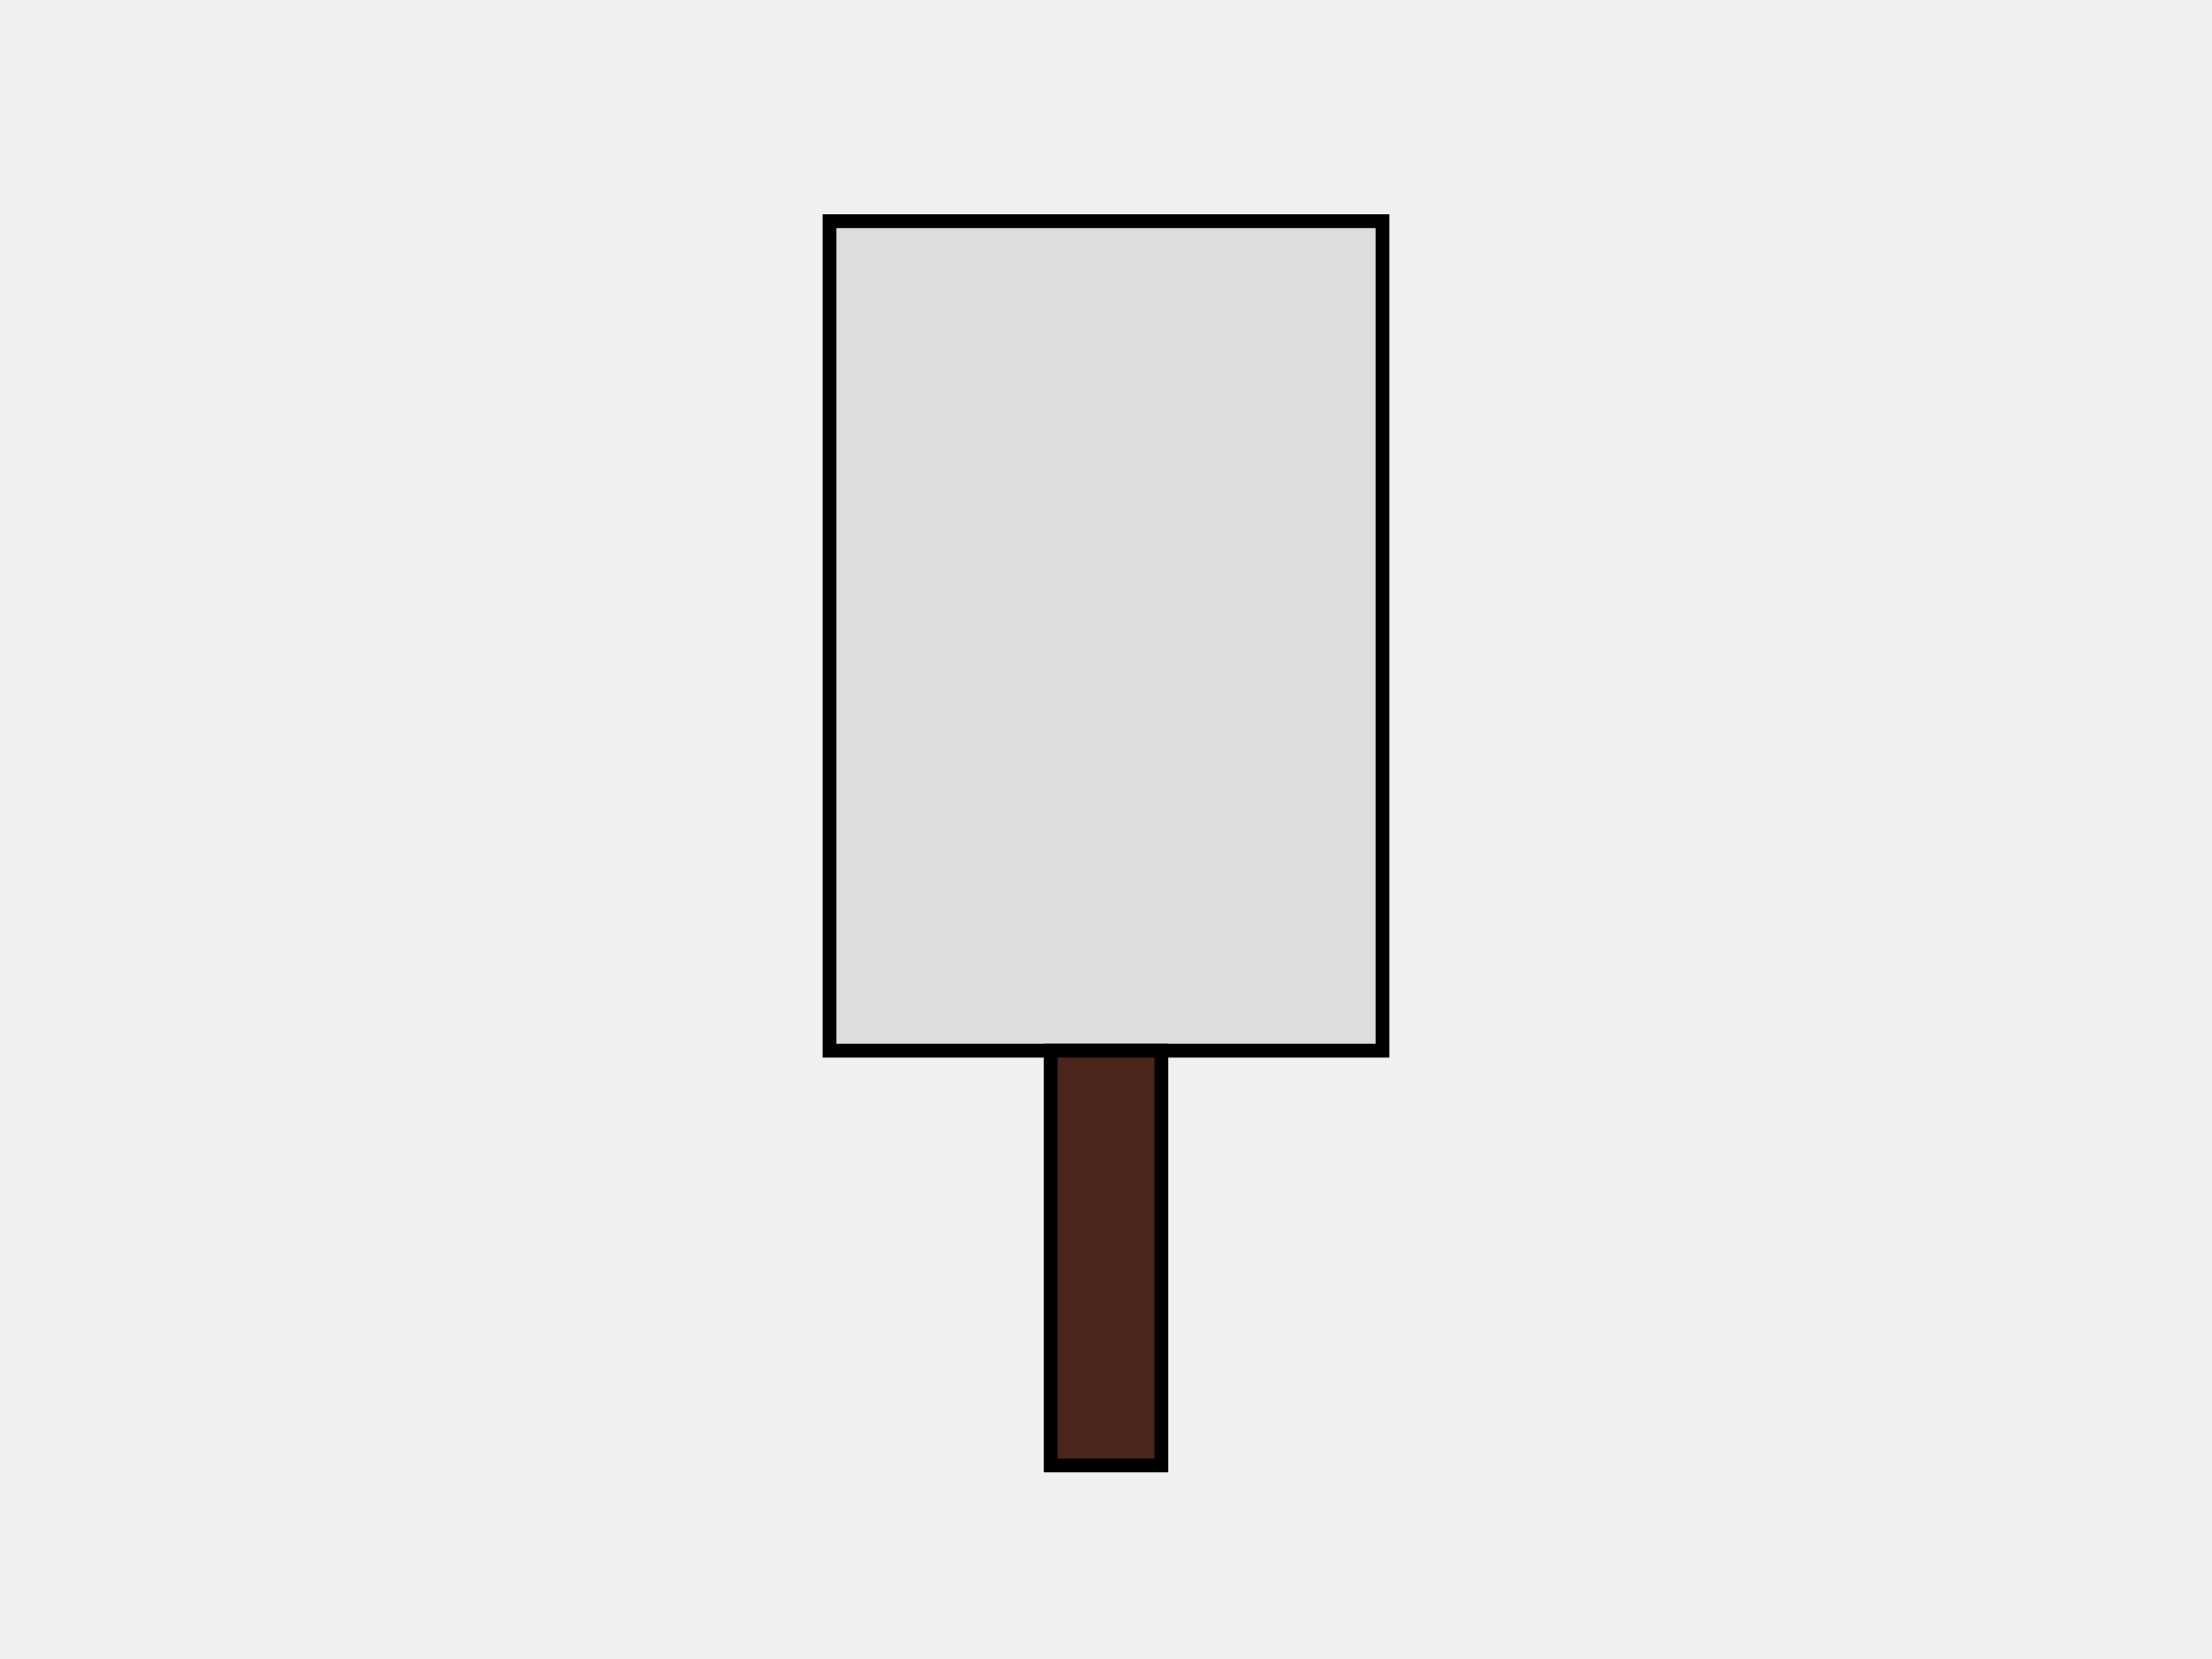
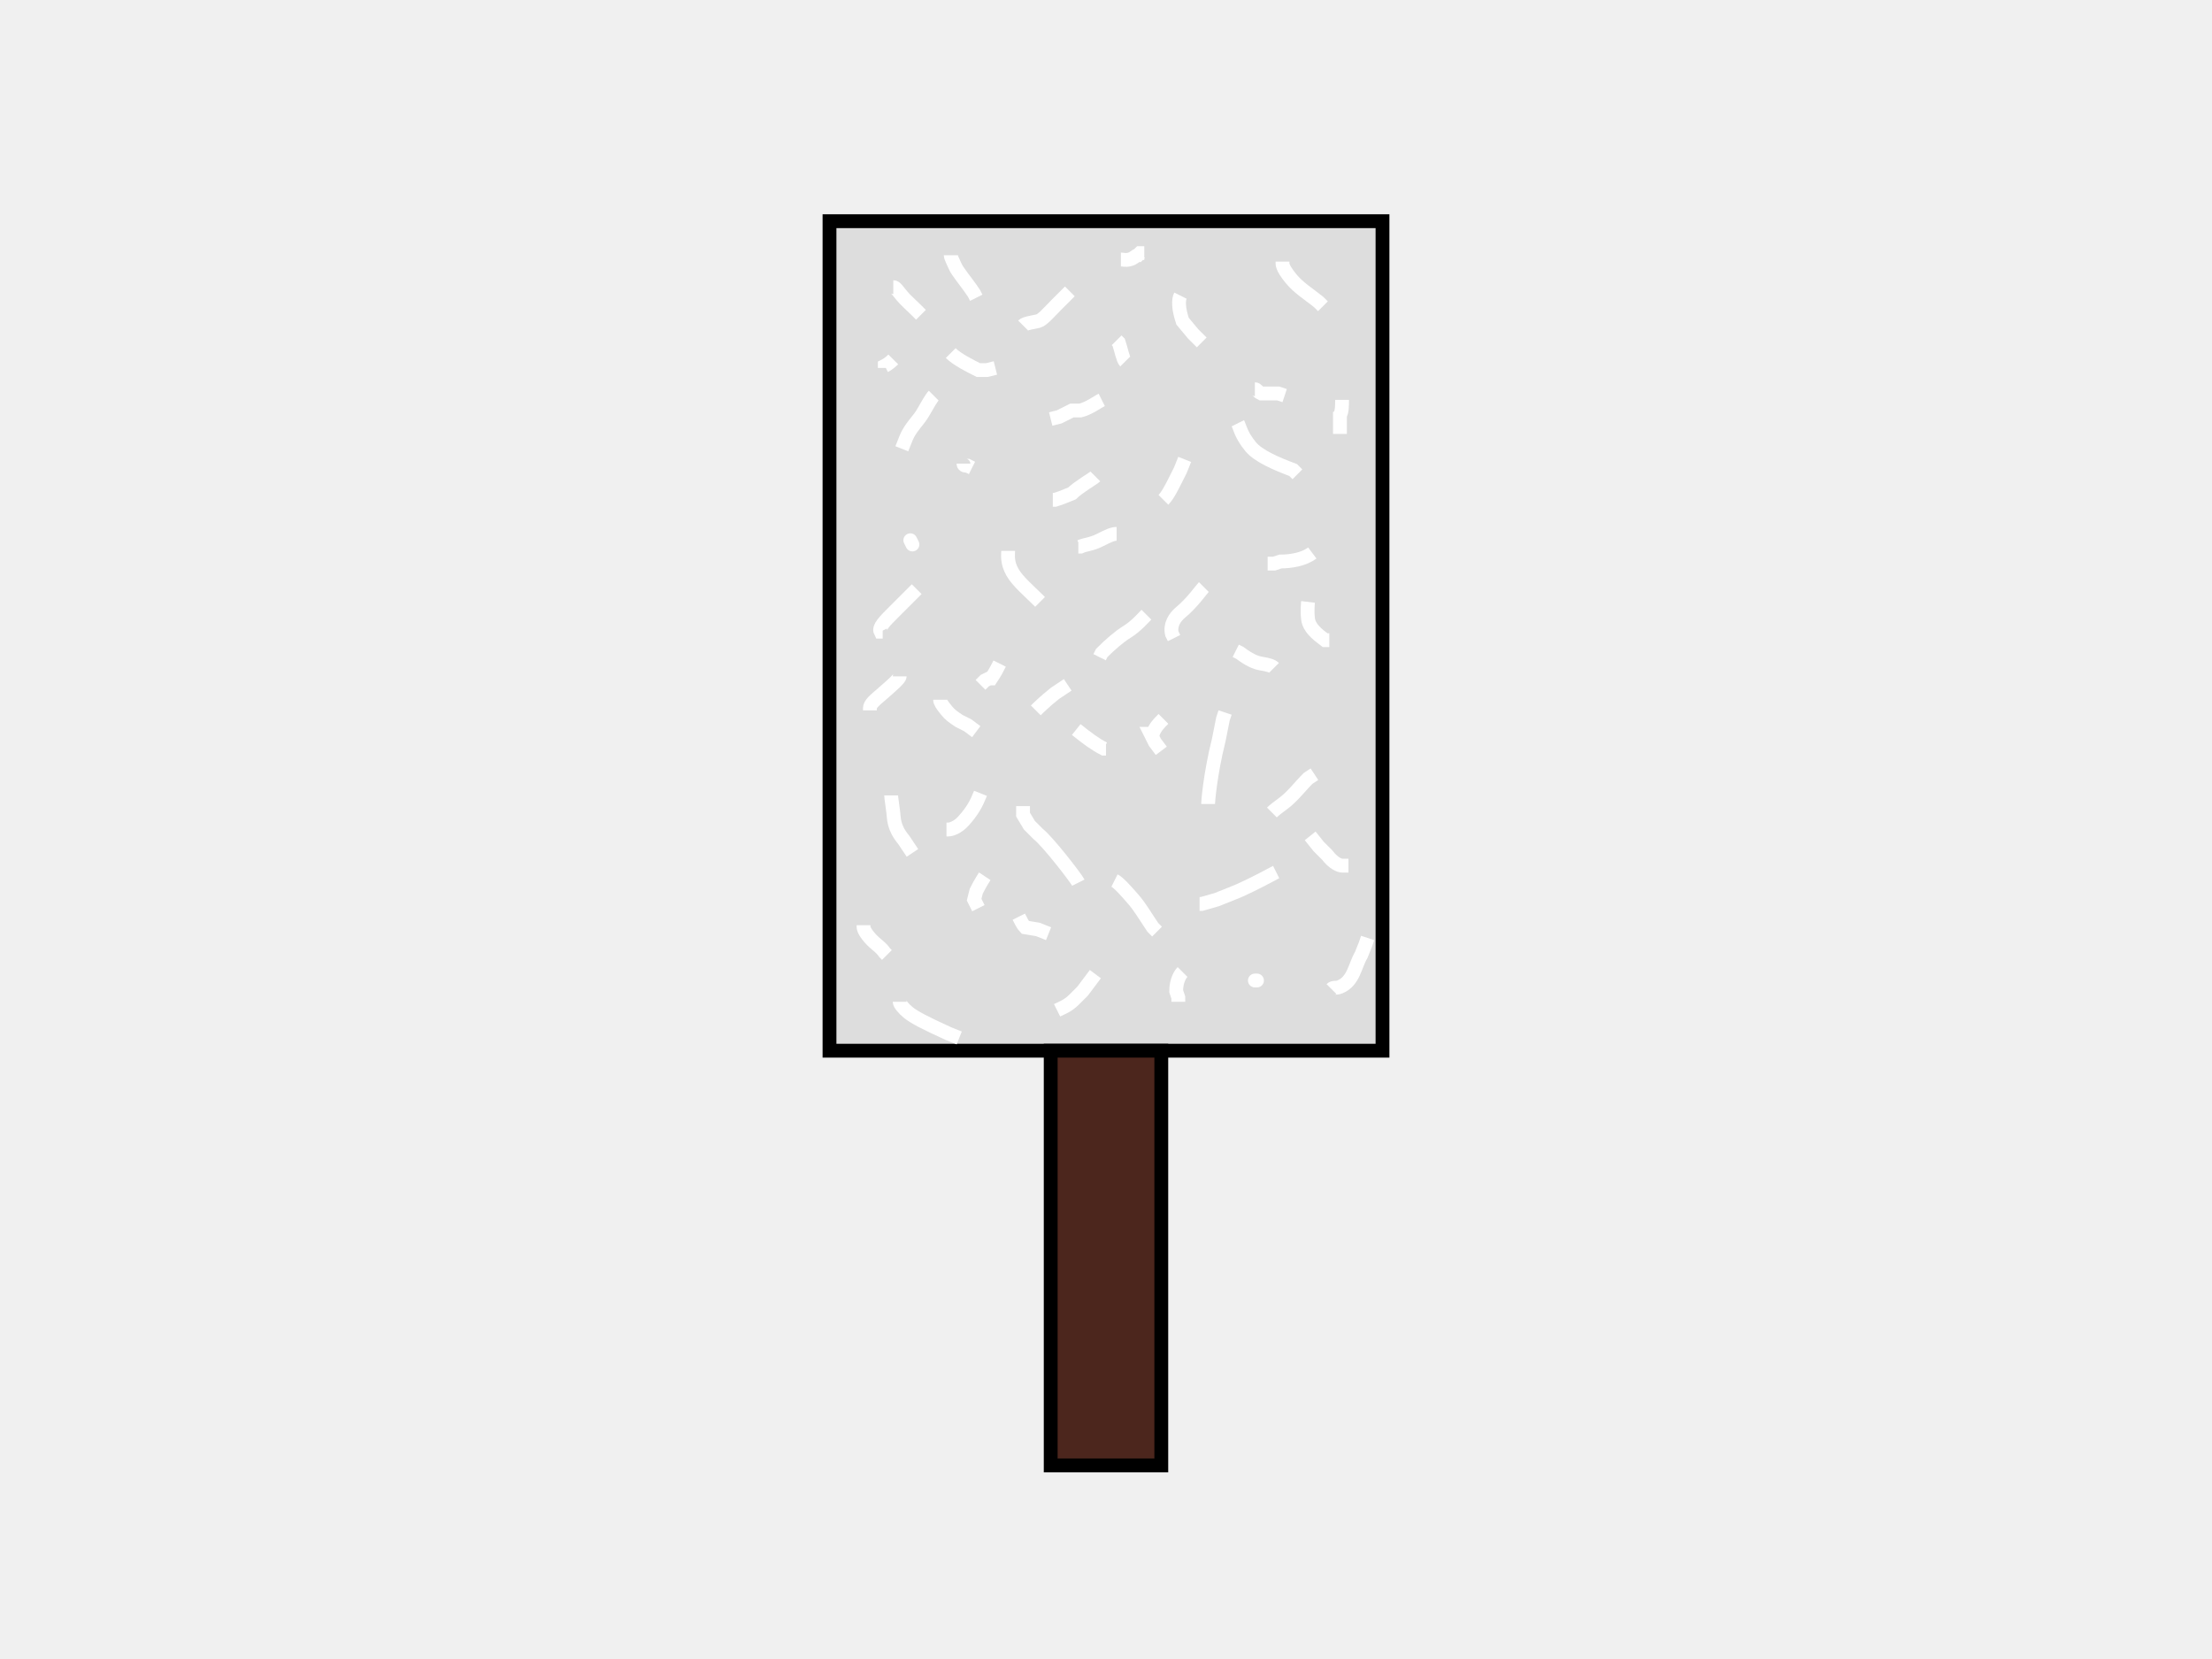
<svg xmlns="http://www.w3.org/2000/svg" width="800" height="600">
+   <svg width="800" height="600">
+     <g>
+       <rect id="svg_20" height="300" width="200" y="80" x="300" stroke-width="5" stroke="#000" fill="#dddddd" />
+     </g>
+   </svg>
  <svg width="800" height="600">
    <g>
      <path d="m323.074,103.844c0.769,0 1.319,0.932 3.077,3.077c1.379,1.683 3.077,3.077 5.385,5.385l1.538,1.538" id="svg_62" stroke-width="5" stroke="#ffffff" fill="none" />
      <polyline stroke-linecap="round" id="svg_84" points="329.228,195.382 329.997,196.921 329.997,196.921 " stroke-width="5" stroke="#ffffff" fill="none" />
      <path d="m361.535,239.998c-0.769,1.538 -1.538,3.077 -3.077,5.385l-0.769,0l-1.538,0.769l-1.538,1.538" id="svg_85" stroke-width="5" stroke="#ffffff" fill="none" />
      <path d="m322.304,287.69c0,0.769 0.382,3.006 0.769,6.154c0.282,2.29 0,5.385 3.846,10l3.077,4.615" id="svg_86" stroke-width="5" stroke="#ffffff" fill="none" />
      <path d="m368.458,331.536c0.769,1.538 1.538,3.077 2.308,3.846l4.615,0.769l3.846,1.538" id="svg_87" stroke-width="5" stroke="#ffffff" fill="none" />
      <path d="m436.919,290.767c0,-0.769 0.769,-10.769 3.846,-23.077l1.538,-7.692l0.769,-2.308" id="svg_88" stroke-width="5" stroke="#ffffff" fill="none" />
      <path d="m414.612,222.305c-0.769,0.769 -3.651,4.132 -6.923,6.154c-2.926,1.809 -6.154,4.615 -9.231,7.692l-0.769,1.538" id="svg_89" stroke-width="5" stroke="#ffffff" fill="none" />
      <path d="m354.612,286.92c-1.538,3.846 -2.869,6.33 -6.154,10c-2.177,2.432 -4.615,3.077 -5.385,3.077l-0.769,0" id="svg_90" stroke-width="5" stroke="#ffffff" fill="none" />
      <path d="m364.612,199.229c0,1.538 -0.491,4.081 1.538,7.692c1.884,3.353 6.154,6.923 9.231,10l0.769,0.769" id="svg_91" stroke-width="5" stroke="#ffffff" fill="none" />
      <path d="m420.766,180.767c1.538,-1.538 3.077,-4.615 4.615,-7.692l1.538,-3.077l1.538,-3.846" id="svg_92" stroke-width="5" stroke="#ffffff" fill="none" />
      <path d="m398.458,144.613c-1.538,0.769 -4.615,3.077 -7.692,3.846l-3.077,0l-4.615,2.308l-3.077,0.769" id="svg_93" stroke-width="5" stroke="#ffffff" fill="none" />
      <path d="m337.689,143.075c-0.769,0.769 -2.283,3.394 -3.846,6.154c-1.608,2.84 -4.615,5.385 -6.154,9.231l-1.538,3.846" id="svg_94" stroke-width="5" stroke="#ffffff" fill="none" />
      <path d="m369.997,117.69c0.769,-0.769 3.887,-1.185 5.385,-1.538c1.674,-0.395 3.846,-3.077 6.923,-6.154l3.077,-3.077l1.538,-1.538" id="svg_95" stroke-width="5" stroke="#ffffff" fill="none" />
      <path d="m426.919,106.921c-0.769,1.538 -0.769,4.615 0.769,9.231l3.846,4.615l3.077,3.077" id="svg_96" stroke-width="5" stroke="#ffffff" fill="none" />
      <path d="m447.689,153.075c0.769,1.538 1.099,4.172 4.615,8.461c2.759,3.365 9.231,6.154 15.385,8.461l1.538,1.538" id="svg_97" stroke-width="5" stroke="#ffffff" fill="none" />
      <path d="m435.381,212.305c-0.769,0.769 -4.255,5.782 -8.461,9.231c-2.145,1.758 -3.846,4.615 -3.077,7.692l0.769,1.538" id="svg_98" stroke-width="5" stroke="#ffffff" fill="none" />
      <path d="m396.15,172.306c-0.769,0.769 -6.154,3.846 -8.462,6.154l-3.846,1.538l-2.308,0.769l-0.769,0" id="svg_99" stroke-width="5" stroke="#ffffff" fill="none" />
      <path d="m463.842,94.614c0,0.769 -0.44,1.864 3.077,6.154c2.759,3.365 6.154,5.385 10,8.461l1.538,1.538" id="svg_100" stroke-width="5" stroke="#ffffff" fill="none" />
      <path d="m474.611,199.998c-3.077,2.308 -7.692,3.077 -11.538,3.077l-2.308,0.769l-2.308,0" id="svg_101" stroke-width="5" stroke="#ffffff" fill="none" />
      <path d="m348.458,167.69c0,0.769 0.769,0.769 1.538,0.769l1.538,0.769" id="svg_103" stroke-width="5" stroke="#ffffff" fill="none" />
      <path d="m331.535,213.075c-0.769,0.769 -5.385,5.385 -8.461,8.461c-3.077,3.077 -5.385,5.385 -4.615,6.923l0.769,0" id="svg_104" stroke-width="5" stroke="#ffffff" fill="none" />
      <path d="m339.997,253.074c0,0.769 0.549,1.701 2.308,3.846c1.379,1.683 2.308,2.308 4.615,3.846l3.077,1.538l3.077,2.308" id="svg_105" stroke-width="5" stroke="#ffffff" fill="none" />
      <path d="m389.227,263.844c3.846,3.077 6.923,5.385 10,6.923l0.769,0" id="svg_106" stroke-width="5" stroke="#ffffff" fill="none" />
      <path d="m325.381,244.613c0,0.769 -2.867,3.303 -6.154,6.154c-2.906,2.52 -4.615,3.846 -4.615,5.385l0,0.769" id="svg_107" stroke-width="5" stroke="#ffffff" fill="none" />
      <path d="m312.305,334.613c0,0.769 -0.212,1.71 2.308,4.615c2.138,2.465 3.846,3.077 5.385,5.385l0.769,0.769" id="svg_108" stroke-width="5" stroke="#ffffff" fill="none" />
      <path d="m356.15,316.92c0,0 -1.538,2.308 -3.077,5.385l-0.769,3.077l1.538,3.077" id="svg_109" stroke-width="5" stroke="#ffffff" fill="none" />
      <path d="m325.381,362.305c0,0.769 1.394,2.467 3.077,3.846c2.145,1.758 6.154,3.846 14.615,7.692l3.846,1.538" id="svg_110" stroke-width="5" stroke="#ffffff" fill="none" />
      <path d="m382.304,365.382c1.538,-0.769 3.846,-1.538 6.154,-3.846l3.077,-3.077l4.615,-6.154" id="svg_111" stroke-width="5" stroke="#ffffff" fill="none" />
      <path d="m389.996,319.228c-0.769,-1.538 -10.769,-14.615 -14.615,-17.692l-3.077,-3.077l-2.308,-3.846l0,-3.077" id="svg_112" stroke-width="5" stroke="#ffffff" fill="none" />
      <path d="m374.612,256.921c0.769,-0.769 3.077,-3.077 6.923,-6.154l4.615,-3.077" id="svg_113" stroke-width="5" stroke="#ffffff" fill="none" />
      <path d="m420.766,259.998c-1.538,1.538 -3.077,3.077 -3.846,5.385l-0.769,0l1.538,3.077l2.308,3.077" id="svg_114" stroke-width="5" stroke="#ffffff" fill="none" />
      <path d="m403.073,318.459c1.538,0.769 4.403,4.017 6.923,6.923c2.138,2.465 3.846,5.385 6.923,10l1.538,1.538" id="svg_115" stroke-width="5" stroke="#ffffff" fill="none" />
      <polyline stroke-linecap="round" id="svg_116" points="454.612,354.612 453.842,354.612 " stroke-width="5" stroke="#ffffff" fill="none" />
      <path d="m461.535,315.382c-1.538,0.769 -6.923,3.846 -13.846,6.923l-7.692,3.077l-5.385,1.538l-0.769,0" id="svg_117" stroke-width="5" stroke="#ffffff" fill="none" />
      <path d="m427.689,351.536c-0.769,0.769 -2.308,3.077 -2.308,6.923l0.769,2.308l0,1.538" id="svg_118" stroke-width="5" stroke="#ffffff" fill="none" />
      <path d="m459.996,293.844c0.769,-0.769 2.451,-2.071 3.846,-3.077c3.53,-2.544 6.154,-6.154 9.231,-9.231l2.308,-1.538" id="svg_120" stroke-width="5" stroke="#ffffff" fill="none" />
      <path d="m460.765,241.536c-0.769,-0.769 -2.214,-1.149 -4.615,-1.538c-2.278,-0.37 -4.615,-1.538 -7.692,-3.846l-1.538,-0.769" id="svg_121" stroke-width="5" stroke="#ffffff" fill="none" />
      <path d="m473.073,217.69c0,0 -0.376,3.1 0,6.154c0.388,3.148 3.077,5.385 6.154,7.692l1.538,0" id="svg_122" stroke-width="5" stroke="#ffffff" fill="none" />
      <path d="m403.843,193.075c-1.538,0 -3.077,0.769 -6.154,2.308c-3.077,1.538 -5.385,1.538 -6.923,2.308l-0.769,0" id="svg_123" stroke-width="5" stroke="#ffffff" fill="none" />
      <path d="m406.919,130.767c-0.769,-0.769 -1.538,-4.615 -2.308,-6.923l-0.769,-0.769" id="svg_124" stroke-width="5" stroke="#ffffff" fill="none" />
      <path d="m343.843,92.306c0,0.769 0.88,2.257 1.538,3.846c0.931,2.247 3.846,5.385 6.923,10l0.769,1.538" id="svg_125" stroke-width="5" stroke="#ffffff" fill="none" />
      <path d="m453.842,140.767c0.769,0 0.769,0.769 2.308,1.538l3.077,0l3.077,0l2.308,0.769" id="svg_126" stroke-width="5" stroke="#ffffff" fill="none" />
      <path d="m481.535,357.689c0.769,-0.769 1.656,-0.18 3.077,-0.769c5.025,-2.082 5.385,-7.692 7.692,-11.538l1.538,-3.846l0.769,-2.308" id="svg_127" stroke-width="5" stroke="#ffffff" fill="none" />
      <path d="m487.688,313.074c-0.769,0 -1.538,0 -2.308,0c-0.769,0 -3.077,-0.769 -5.385,-3.846l-3.077,-3.077l-3.077,-3.846" id="svg_128" stroke-width="5" stroke="#ffffff" fill="none" />
      <path d="m485.381,144.613c0,1.538 0,4.615 -0.769,5.385l0,0.769l0,3.077l0,3.077" id="svg_129" stroke-width="5" stroke="#ffffff" fill="none" />
      <path d="m343.843,127.69c2.308,2.308 6.923,4.615 10,6.154l3.077,0l3.077,-0.769" id="svg_130" stroke-width="5" stroke="#ffffff" fill="none" />
      <path d="m405.381,93.844c0.769,0 1.58,0.353 3.077,0c1.674,-0.395 2.308,-1.538 3.077,-1.538l0.769,-0.769l1.538,0" id="svg_131" stroke-width="5" stroke="#ffffff" fill="none" />
      <path d="m323.074,129.998c0,0 -1.538,1.538 -3.077,2.308l0,0.769" id="svg_132" stroke-width="5" stroke="#ffffff" fill="none" />
    </g>
  </svg>
  <svg width="800" height="600">
    <g>
-       <rect id="svg_20" height="300" width="200" y="80" x="300" stroke-width="5" stroke="#000" fill="#dddddd" />
-     </g>
-   </svg>
-   <svg width="800" height="600">
-     <g>
      <rect stroke-width="5" stroke="#000" id="svg_2" height="150" width="40" y="380" x="380" fill="#4C261D" />
    </g>
  </svg>
</svg>
